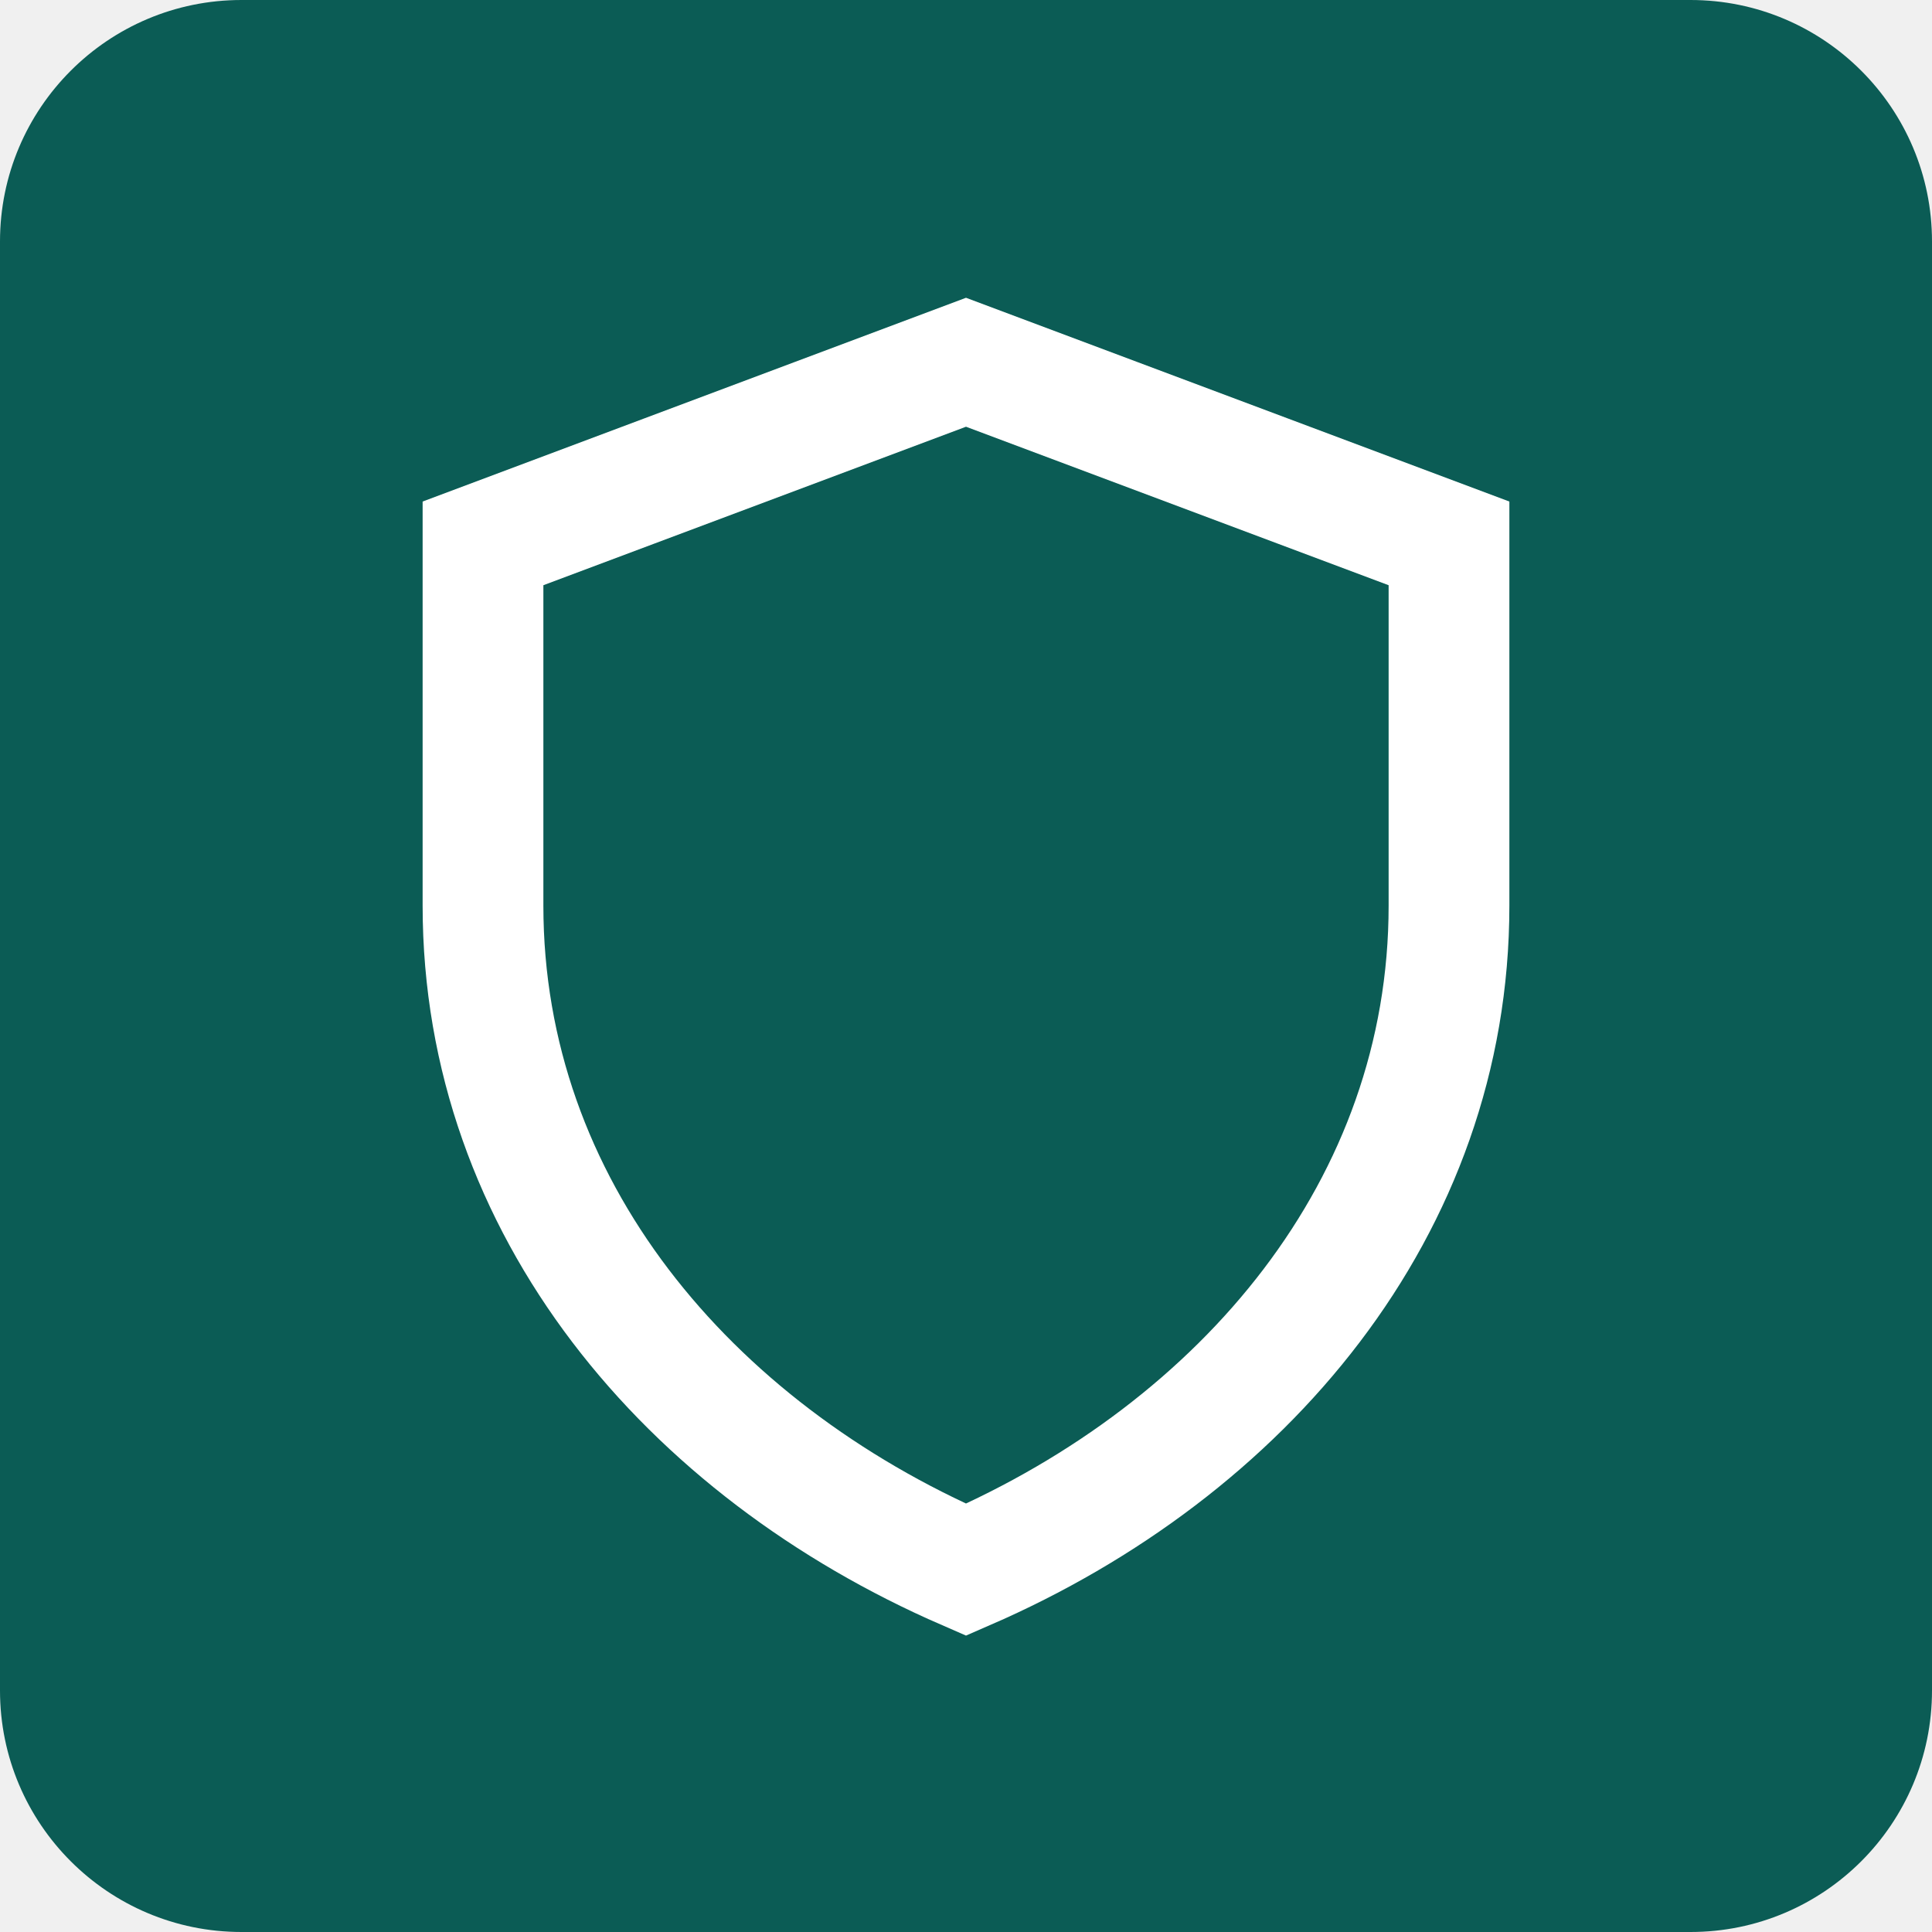
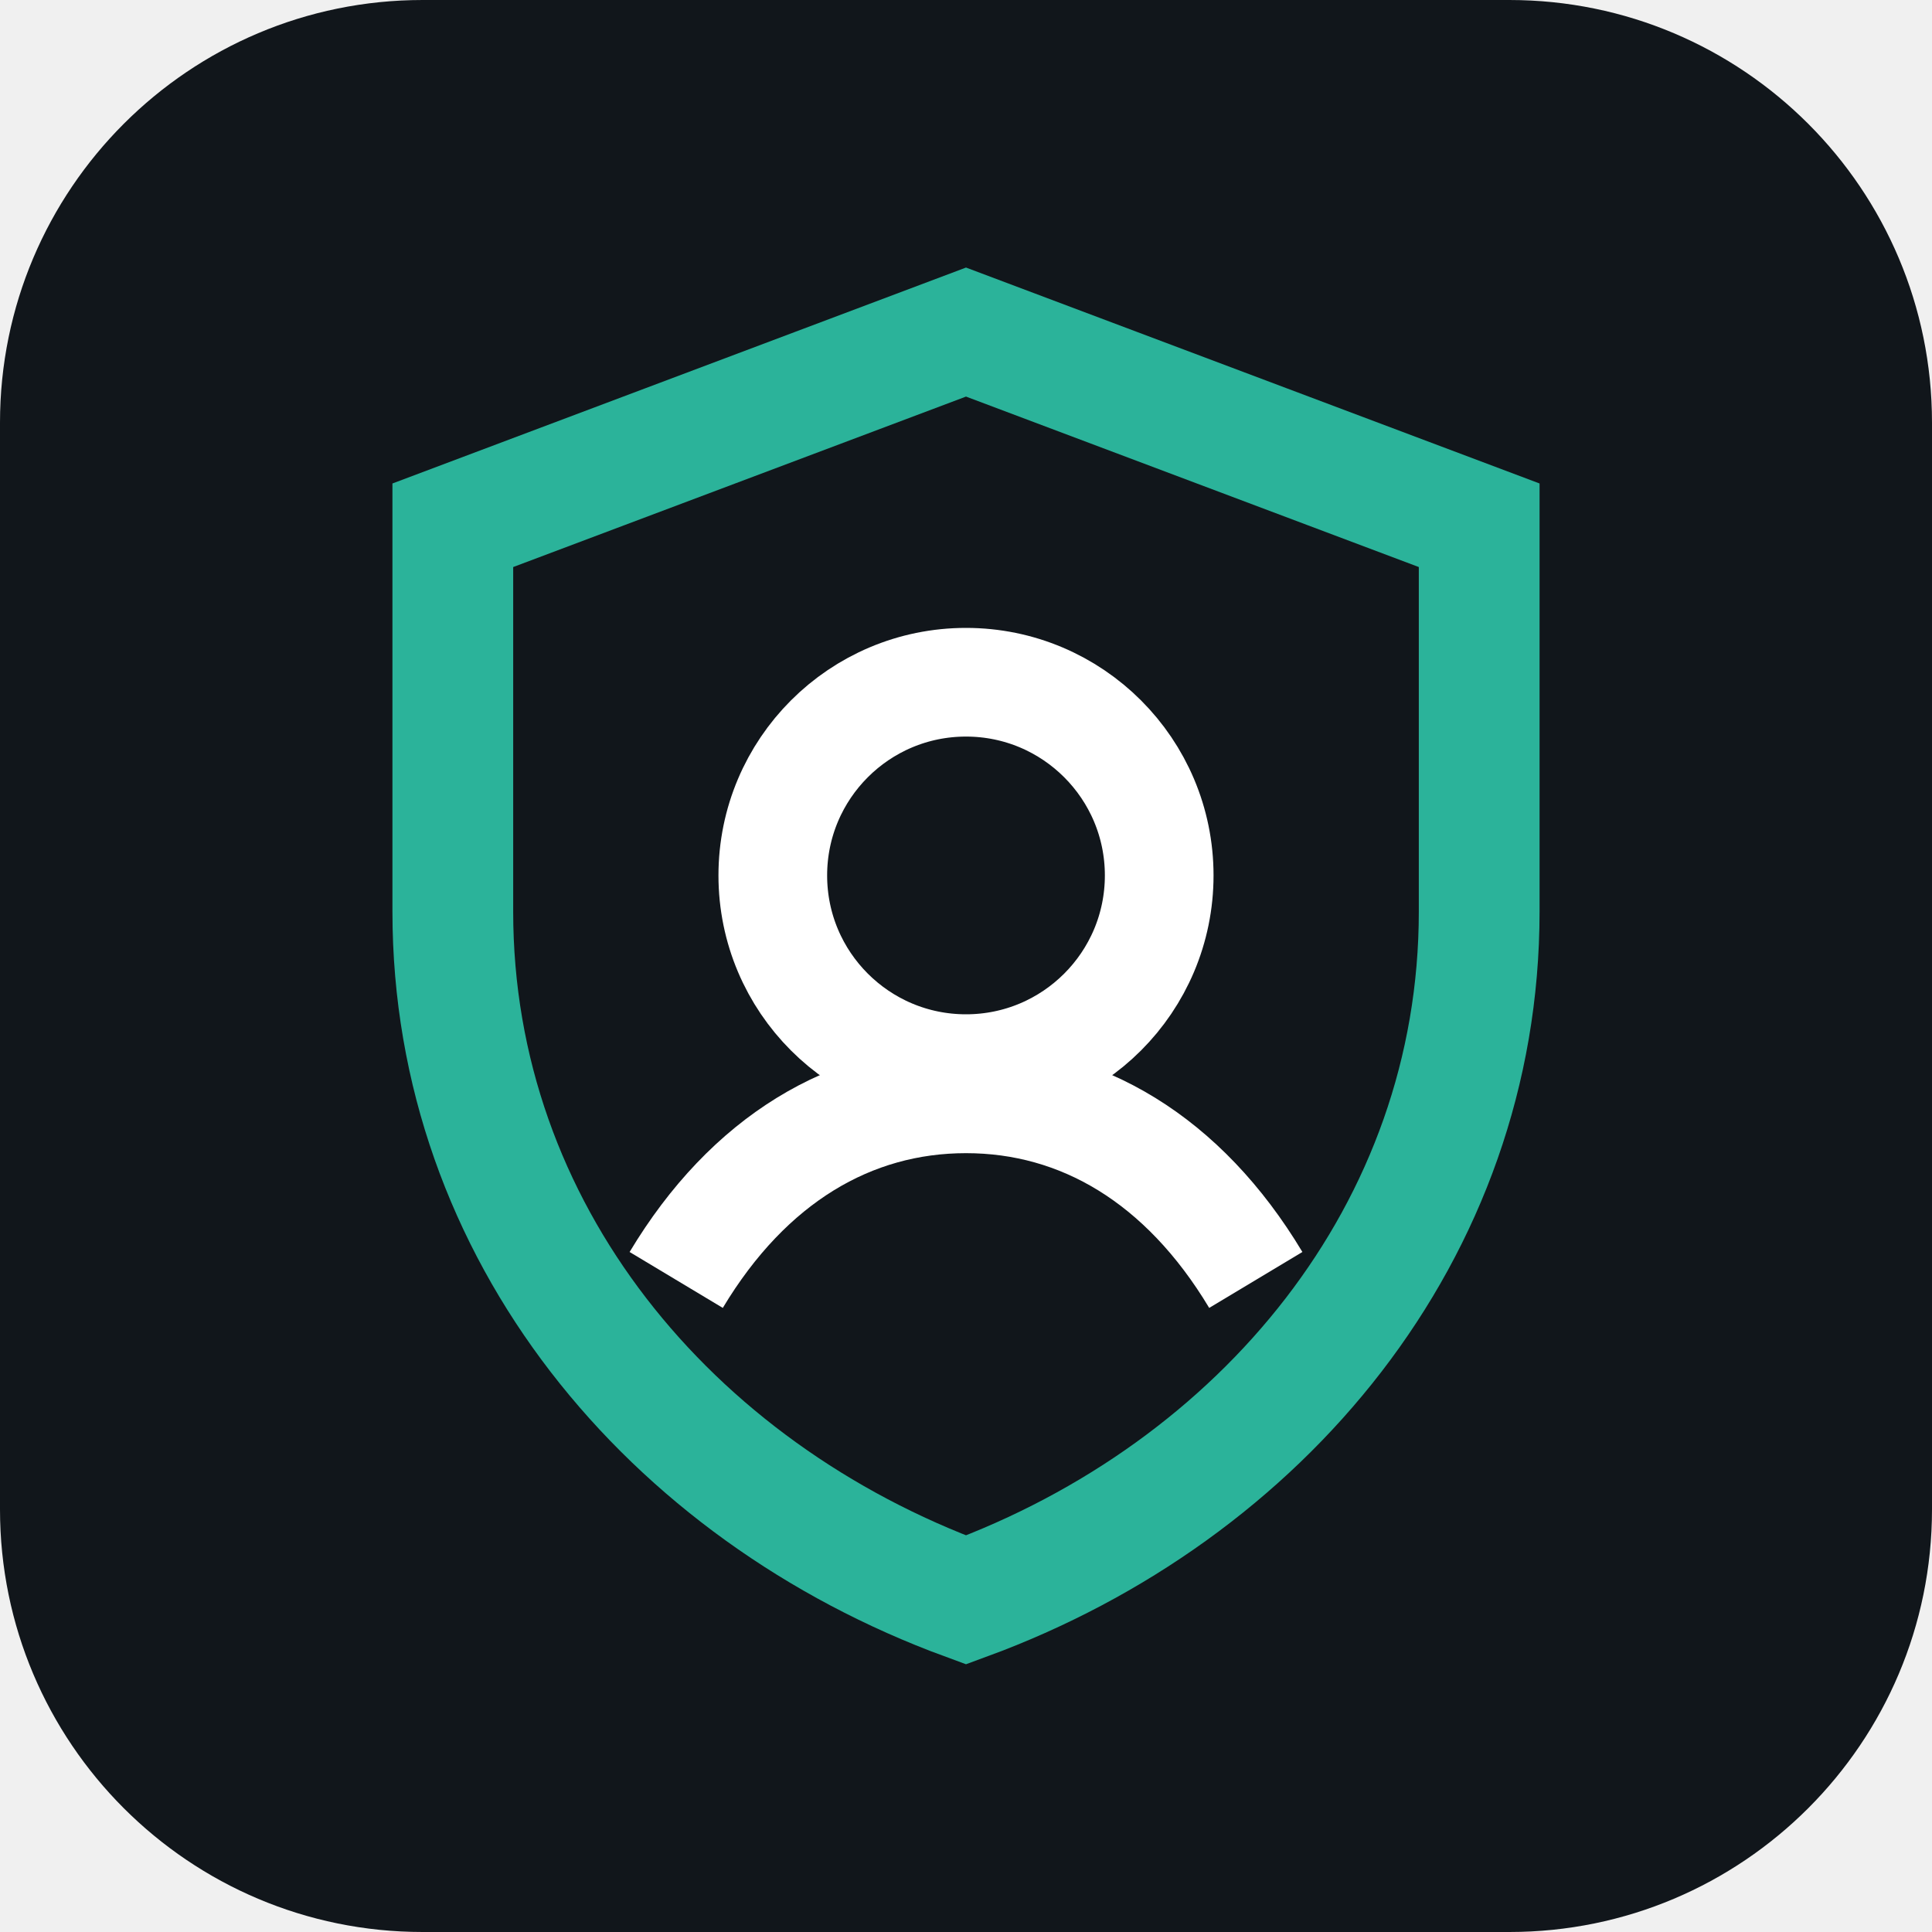
<svg xmlns="http://www.w3.org/2000/svg" viewBox="0 0 32 32">
-   <rect width="32" height="32" rx="4" fill="#0b5c55" />
-   <path d="M16 6l8 3v6c0 5-3.4 9-8 11-4.6-2-8-6-8-11V9z" fill="none" stroke="#fff" stroke-width="2" />
+   <rect width="32" height="32" rx="7" fill="#11161b" />
+   <path d="M16 5.5l8.5 3.2v6.4c0 5.3-3.6 9.6-8.5 11.4-4.9-1.8-8.5-6.1-8.5-11.4V8.7z" fill="none" stroke="#2bb39a" stroke-width="2" />
+   <circle cx="16" cy="14.5" r="3.2" fill="none" stroke="#fff" stroke-width="1.8" />
+   <path d="M11.2 21.2c1.2-2 2.9-3 4.8-3s3.6 1 4.8 3" fill="none" stroke="#fff" stroke-width="1.8" />
</svg>
